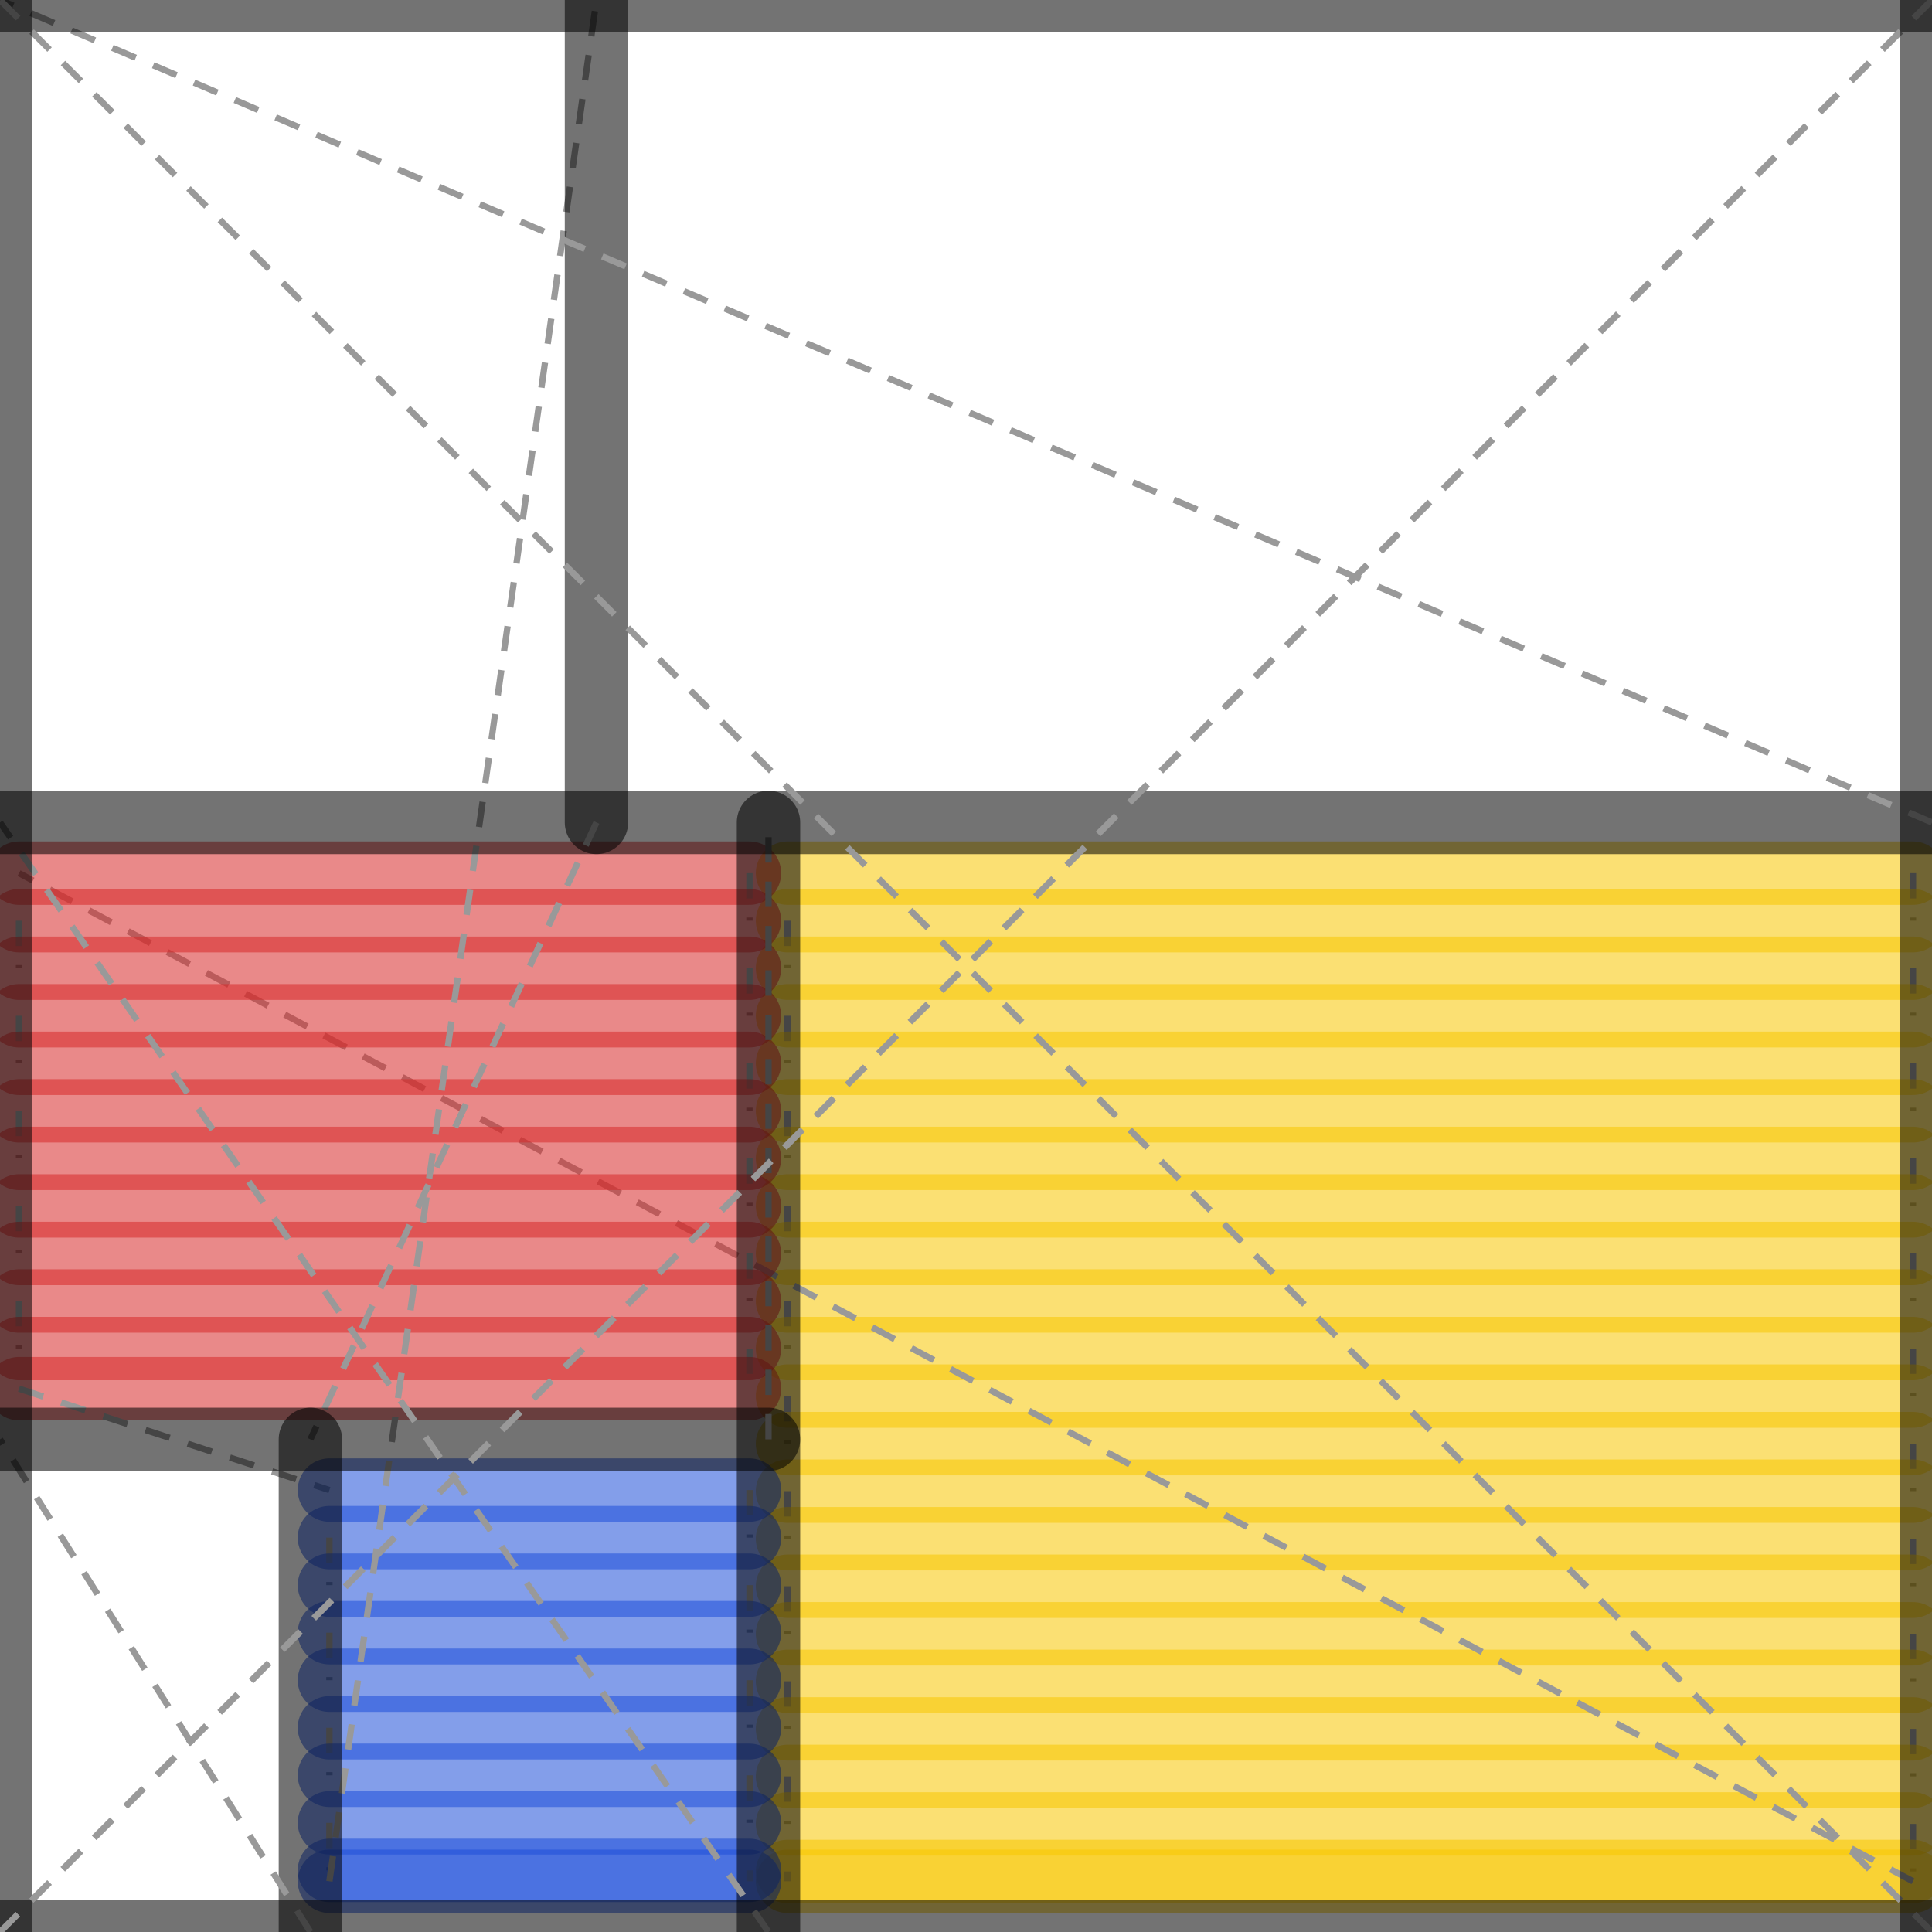
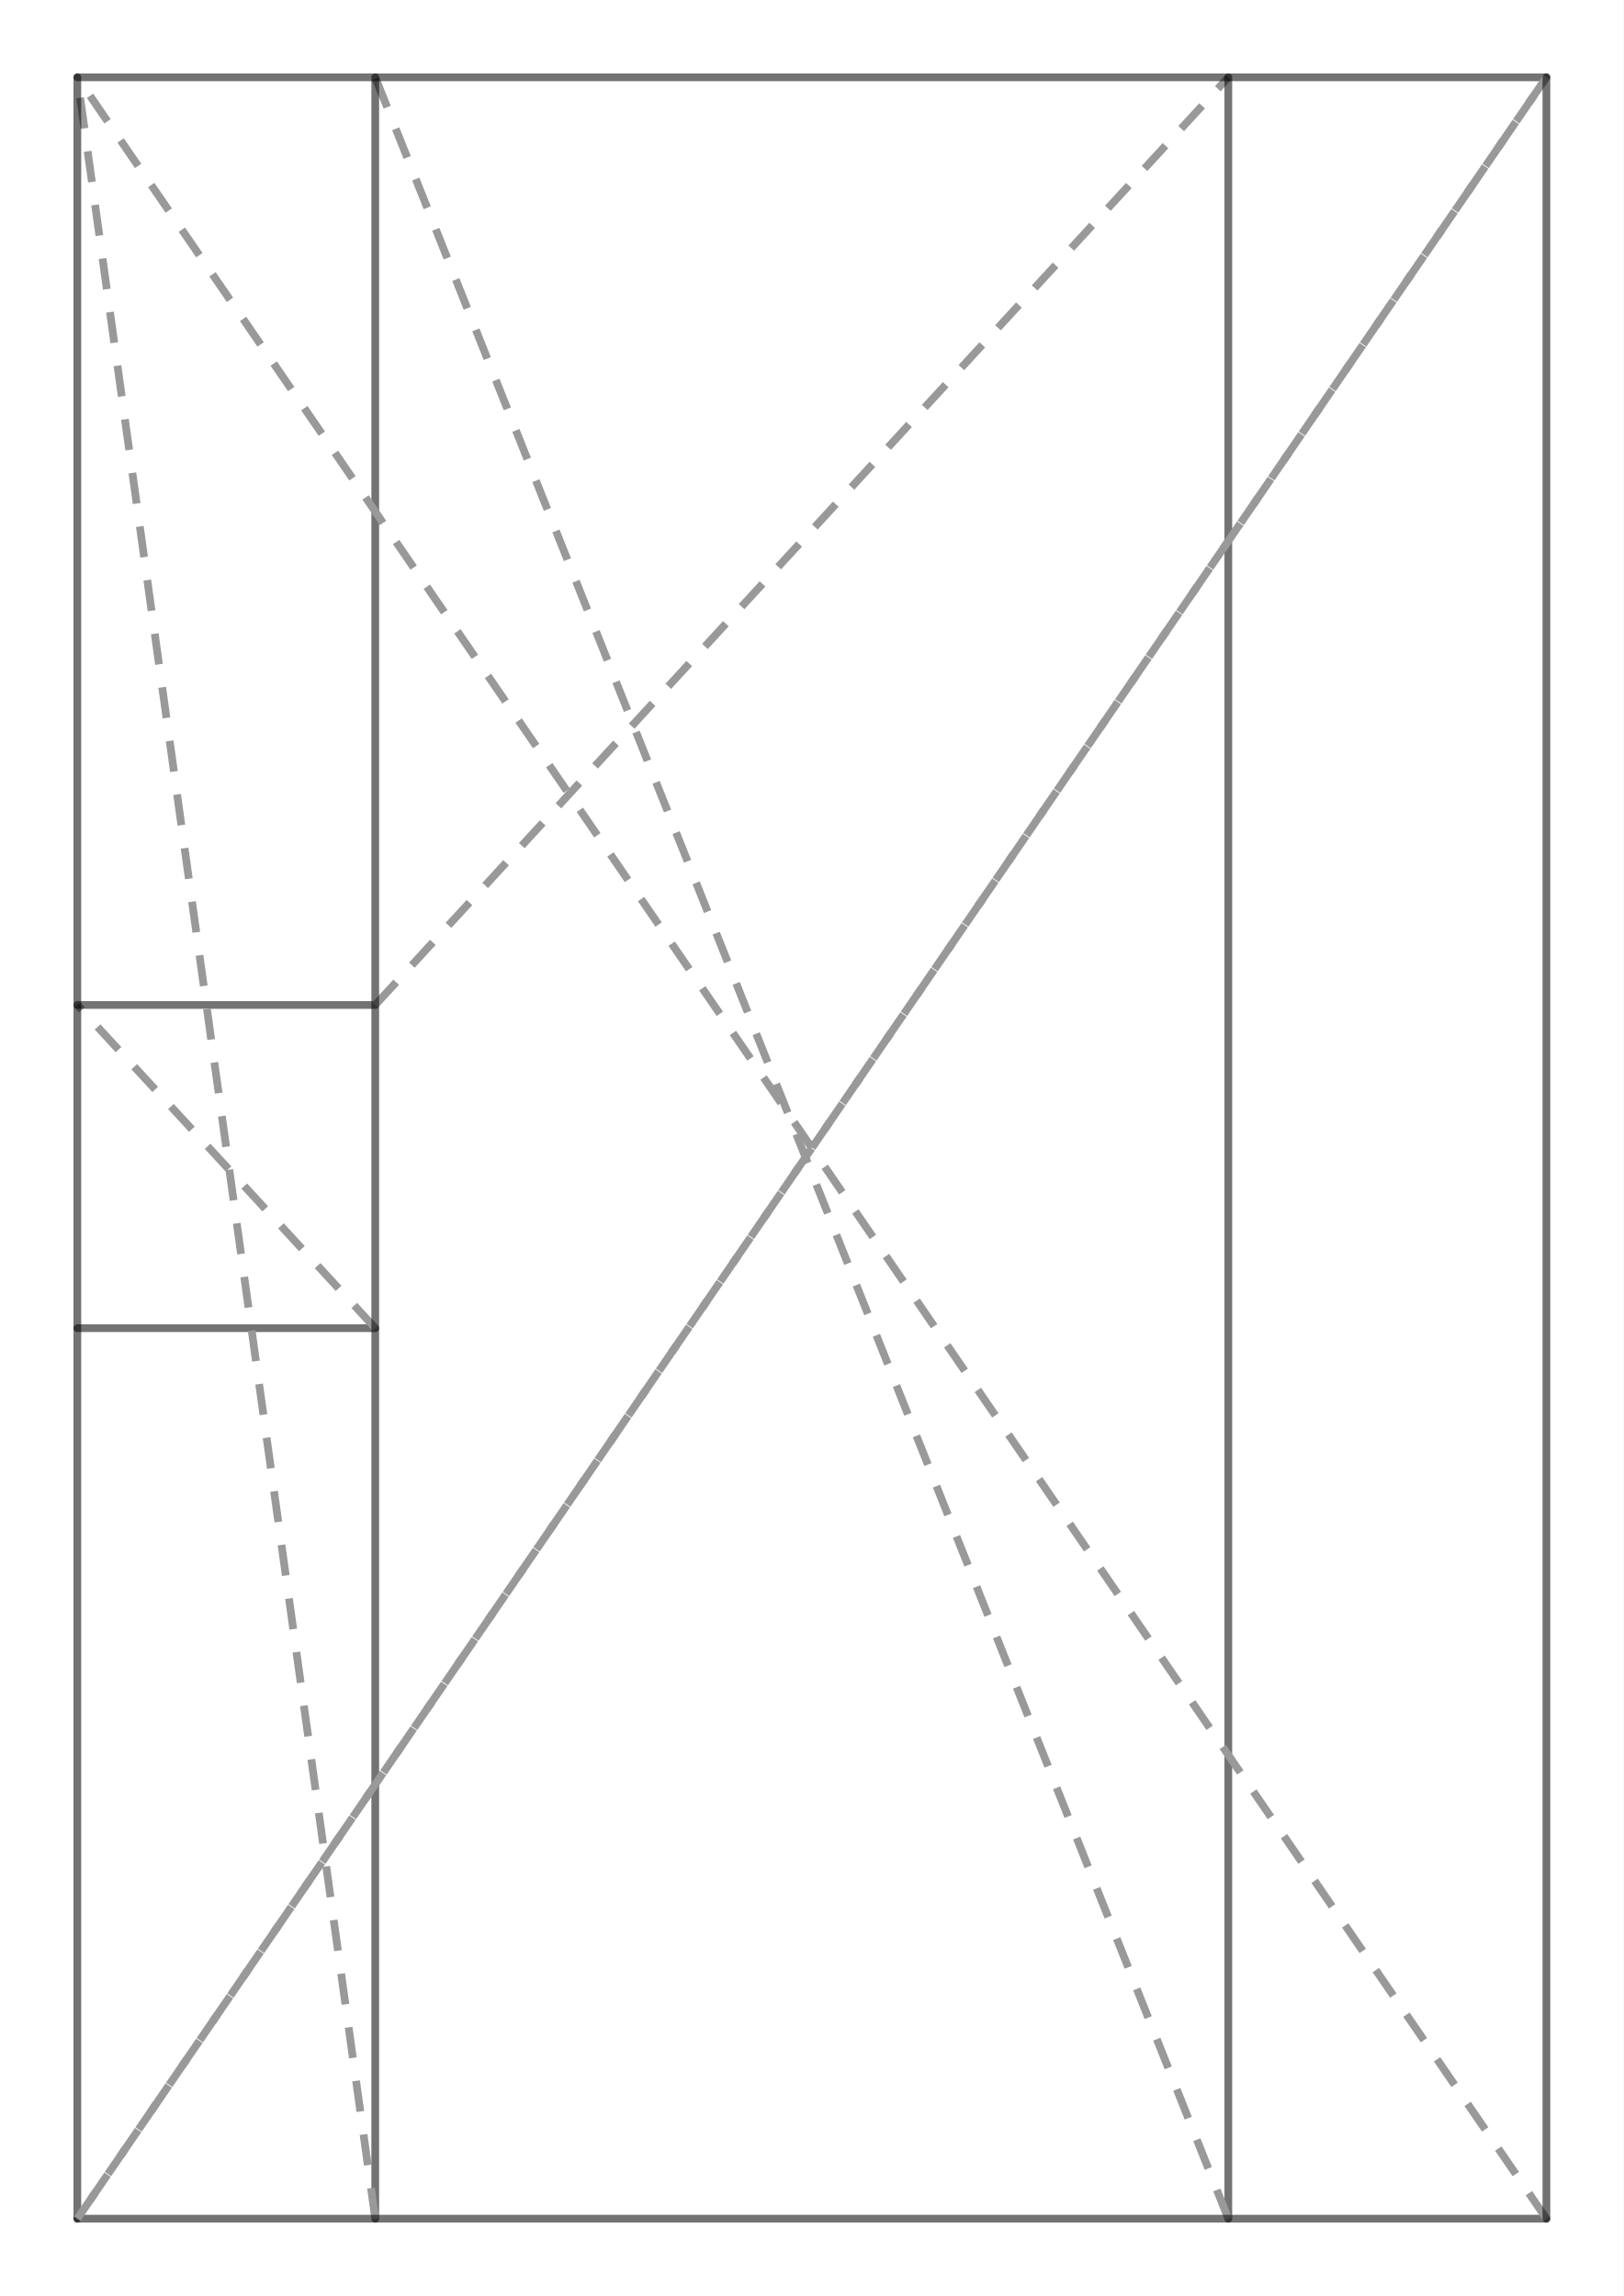
- <svg xmlns="http://www.w3.org/2000/svg" width="12.0in" height="12.0in" viewBox="0 0 304.8 304.8">
-   <rect x="0" y="0" width="304.8" height="304.8" fill="white" />
-   <line x1="124.24" y1="137.75" x2="301.8" y2="137.75" stroke="#f7c600" stroke-width="10.0" stroke-linecap="round" stroke-opacity="0.55" />
-   <line x1="301.8" y1="137.75" x2="301.8" y2="145.25" stroke="#999999" stroke-width="1.0" stroke-dasharray="4,3" />
-   <line x1="301.8" y1="145.25" x2="124.24" y2="145.25" stroke="#f7c600" stroke-width="10.0" stroke-linecap="round" stroke-opacity="0.55" />
-   <line x1="124.24" y1="145.25" x2="124.24" y2="152.75" stroke="#999999" stroke-width="1.0" stroke-dasharray="4,3" />
-   <line x1="124.24" y1="152.75" x2="301.8" y2="152.75" stroke="#f7c600" stroke-width="10.0" stroke-linecap="round" stroke-opacity="0.55" />
-   <line x1="301.8" y1="152.75" x2="301.8" y2="160.25" stroke="#999999" stroke-width="1.0" stroke-dasharray="4,3" />
-   <line x1="301.8" y1="160.25" x2="124.24" y2="160.25" stroke="#f7c600" stroke-width="10.0" stroke-linecap="round" stroke-opacity="0.55" />
-   <line x1="124.24" y1="160.25" x2="124.24" y2="167.75" stroke="#999999" stroke-width="1.0" stroke-dasharray="4,3" />
-   <line x1="124.24" y1="167.75" x2="301.8" y2="167.75" stroke="#f7c600" stroke-width="10.0" stroke-linecap="round" stroke-opacity="0.55" />
-   <line x1="301.8" y1="167.75" x2="301.8" y2="175.25" stroke="#999999" stroke-width="1.0" stroke-dasharray="4,3" />
-   <line x1="301.8" y1="175.25" x2="124.24" y2="175.25" stroke="#f7c600" stroke-width="10.0" stroke-linecap="round" stroke-opacity="0.55" />
-   <line x1="124.24" y1="175.25" x2="124.24" y2="182.75" stroke="#999999" stroke-width="1.0" stroke-dasharray="4,3" />
-   <line x1="124.24" y1="182.75" x2="301.8" y2="182.75" stroke="#f7c600" stroke-width="10.0" stroke-linecap="round" stroke-opacity="0.55" />
-   <line x1="301.8" y1="182.75" x2="301.8" y2="190.25" stroke="#999999" stroke-width="1.0" stroke-dasharray="4,3" />
-   <line x1="301.8" y1="190.25" x2="124.24" y2="190.25" stroke="#f7c600" stroke-width="10.0" stroke-linecap="round" stroke-opacity="0.55" />
-   <line x1="124.24" y1="190.25" x2="124.24" y2="197.75" stroke="#999999" stroke-width="1.0" stroke-dasharray="4,3" />
-   <line x1="124.24" y1="197.75" x2="301.8" y2="197.75" stroke="#f7c600" stroke-width="10.0" stroke-linecap="round" stroke-opacity="0.55" />
-   <line x1="301.8" y1="197.75" x2="301.8" y2="205.25" stroke="#999999" stroke-width="1.0" stroke-dasharray="4,3" />
-   <line x1="301.8" y1="205.25" x2="124.24" y2="205.25" stroke="#f7c600" stroke-width="10.0" stroke-linecap="round" stroke-opacity="0.55" />
-   <line x1="124.24" y1="205.25" x2="124.24" y2="212.75" stroke="#999999" stroke-width="1.0" stroke-dasharray="4,3" />
-   <line x1="124.24" y1="212.75" x2="301.8" y2="212.75" stroke="#f7c600" stroke-width="10.0" stroke-linecap="round" stroke-opacity="0.55" />
-   <line x1="301.8" y1="212.75" x2="301.8" y2="220.25" stroke="#999999" stroke-width="1.0" stroke-dasharray="4,3" />
-   <line x1="301.8" y1="220.25" x2="124.24" y2="220.25" stroke="#f7c600" stroke-width="10.0" stroke-linecap="round" stroke-opacity="0.55" />
-   <line x1="124.24" y1="220.25" x2="124.24" y2="227.75" stroke="#999999" stroke-width="1.0" stroke-dasharray="4,3" />
-   <line x1="124.24" y1="227.75" x2="301.8" y2="227.75" stroke="#f7c600" stroke-width="10.0" stroke-linecap="round" stroke-opacity="0.55" />
-   <line x1="301.8" y1="227.75" x2="301.8" y2="235.25" stroke="#999999" stroke-width="1.0" stroke-dasharray="4,3" />
-   <line x1="301.8" y1="235.25" x2="124.24" y2="235.25" stroke="#f7c600" stroke-width="10.0" stroke-linecap="round" stroke-opacity="0.55" />
-   <line x1="124.24" y1="235.25" x2="124.24" y2="242.75" stroke="#999999" stroke-width="1.0" stroke-dasharray="4,3" />
-   <line x1="124.24" y1="242.75" x2="301.8" y2="242.75" stroke="#f7c600" stroke-width="10.0" stroke-linecap="round" stroke-opacity="0.55" />
-   <line x1="301.8" y1="242.75" x2="301.8" y2="250.25" stroke="#999999" stroke-width="1.0" stroke-dasharray="4,3" />
-   <line x1="301.8" y1="250.25" x2="124.24" y2="250.25" stroke="#f7c600" stroke-width="10.0" stroke-linecap="round" stroke-opacity="0.55" />
-   <line x1="124.24" y1="250.25" x2="124.24" y2="257.75" stroke="#999999" stroke-width="1.0" stroke-dasharray="4,3" />
-   <line x1="124.24" y1="257.75" x2="301.8" y2="257.75" stroke="#f7c600" stroke-width="10.0" stroke-linecap="round" stroke-opacity="0.55" />
-   <line x1="301.8" y1="257.75" x2="301.8" y2="265.25" stroke="#999999" stroke-width="1.0" stroke-dasharray="4,3" />
-   <line x1="301.8" y1="265.25" x2="124.24" y2="265.25" stroke="#f7c600" stroke-width="10.0" stroke-linecap="round" stroke-opacity="0.55" />
-   <line x1="124.24" y1="265.25" x2="124.24" y2="272.75" stroke="#999999" stroke-width="1.0" stroke-dasharray="4,3" />
-   <line x1="124.24" y1="272.75" x2="301.8" y2="272.75" stroke="#f7c600" stroke-width="10.0" stroke-linecap="round" stroke-opacity="0.55" />
-   <line x1="301.8" y1="272.75" x2="301.8" y2="280.25" stroke="#999999" stroke-width="1.0" stroke-dasharray="4,3" />
-   <line x1="301.8" y1="280.25" x2="124.24" y2="280.25" stroke="#f7c600" stroke-width="10.0" stroke-linecap="round" stroke-opacity="0.55" />
-   <line x1="124.24" y1="280.25" x2="124.24" y2="287.75" stroke="#999999" stroke-width="1.0" stroke-dasharray="4,3" />
-   <line x1="124.24" y1="287.75" x2="301.8" y2="287.75" stroke="#f7c600" stroke-width="10.0" stroke-linecap="round" stroke-opacity="0.55" />
-   <line x1="301.8" y1="287.75" x2="301.8" y2="295.25" stroke="#999999" stroke-width="1.0" stroke-dasharray="4,3" />
-   <line x1="301.8" y1="295.25" x2="124.24" y2="295.25" stroke="#f7c600" stroke-width="10.0" stroke-linecap="round" stroke-opacity="0.55" />
-   <line x1="124.24" y1="295.25" x2="124.24" y2="296.8" stroke="#999999" stroke-width="1.0" stroke-dasharray="4,3" />
-   <line x1="124.24" y1="296.8" x2="301.8" y2="296.8" stroke="#f7c600" stroke-width="10.0" stroke-linecap="round" stroke-opacity="0.55" />
-   <line x1="301.8" y1="296.8" x2="3.0" y2="137.75" stroke="#999999" stroke-width="1.0" stroke-dasharray="4,3" />
-   <line x1="3.0" y1="137.75" x2="118.24" y2="137.75" stroke="#d62828" stroke-width="10.0" stroke-linecap="round" stroke-opacity="0.55" />
-   <line x1="118.24" y1="137.75" x2="118.24" y2="145.25" stroke="#999999" stroke-width="1.0" stroke-dasharray="4,3" />
-   <line x1="118.24" y1="145.25" x2="3.0" y2="145.25" stroke="#d62828" stroke-width="10.0" stroke-linecap="round" stroke-opacity="0.55" />
-   <line x1="3.0" y1="145.25" x2="3.0" y2="152.75" stroke="#999999" stroke-width="1.0" stroke-dasharray="4,3" />
-   <line x1="3.0" y1="152.75" x2="118.24" y2="152.75" stroke="#d62828" stroke-width="10.0" stroke-linecap="round" stroke-opacity="0.55" />
-   <line x1="118.24" y1="152.75" x2="118.24" y2="160.25" stroke="#999999" stroke-width="1.0" stroke-dasharray="4,3" />
-   <line x1="118.24" y1="160.25" x2="3.0" y2="160.25" stroke="#d62828" stroke-width="10.0" stroke-linecap="round" stroke-opacity="0.55" />
-   <line x1="3.0" y1="160.25" x2="3.0" y2="167.75" stroke="#999999" stroke-width="1.0" stroke-dasharray="4,3" />
-   <line x1="3.0" y1="167.75" x2="118.24" y2="167.75" stroke="#d62828" stroke-width="10.0" stroke-linecap="round" stroke-opacity="0.55" />
-   <line x1="118.24" y1="167.75" x2="118.24" y2="175.25" stroke="#999999" stroke-width="1.0" stroke-dasharray="4,3" />
-   <line x1="118.24" y1="175.25" x2="3.0" y2="175.25" stroke="#d62828" stroke-width="10.0" stroke-linecap="round" stroke-opacity="0.55" />
-   <line x1="3.0" y1="175.25" x2="3.0" y2="182.75" stroke="#999999" stroke-width="1.0" stroke-dasharray="4,3" />
-   <line x1="3.0" y1="182.75" x2="118.24" y2="182.75" stroke="#d62828" stroke-width="10.0" stroke-linecap="round" stroke-opacity="0.55" />
-   <line x1="118.24" y1="182.75" x2="118.24" y2="190.25" stroke="#999999" stroke-width="1.0" stroke-dasharray="4,3" />
-   <line x1="118.24" y1="190.25" x2="3.0" y2="190.25" stroke="#d62828" stroke-width="10.0" stroke-linecap="round" stroke-opacity="0.55" />
-   <line x1="3.0" y1="190.25" x2="3.0" y2="197.75" stroke="#999999" stroke-width="1.0" stroke-dasharray="4,3" />
-   <line x1="3.0" y1="197.75" x2="118.24" y2="197.75" stroke="#d62828" stroke-width="10.0" stroke-linecap="round" stroke-opacity="0.55" />
-   <line x1="118.24" y1="197.75" x2="118.24" y2="205.25" stroke="#999999" stroke-width="1.0" stroke-dasharray="4,3" />
-   <line x1="118.24" y1="205.25" x2="3.0" y2="205.25" stroke="#d62828" stroke-width="10.0" stroke-linecap="round" stroke-opacity="0.55" />
-   <line x1="3.0" y1="205.25" x2="3.0" y2="212.75" stroke="#999999" stroke-width="1.0" stroke-dasharray="4,3" />
-   <line x1="3.0" y1="212.75" x2="118.24" y2="212.75" stroke="#d62828" stroke-width="10.0" stroke-linecap="round" stroke-opacity="0.55" />
-   <line x1="118.24" y1="212.75" x2="118.24" y2="219.08" stroke="#999999" stroke-width="1.0" stroke-dasharray="4,3" />
-   <line x1="118.24" y1="219.08" x2="3.0" y2="219.08" stroke="#d62828" stroke-width="10.0" stroke-linecap="round" stroke-opacity="0.55" />
-   <line x1="3.0" y1="219.08" x2="51.97" y2="235.08" stroke="#999999" stroke-width="1.0" stroke-dasharray="4,3" />
-   <line x1="51.97" y1="235.08" x2="118.25" y2="235.08" stroke="#1d4ed8" stroke-width="10.0" stroke-linecap="round" stroke-opacity="0.55" />
-   <line x1="118.25" y1="235.08" x2="118.25" y2="242.58" stroke="#999999" stroke-width="1.0" stroke-dasharray="4,3" />
-   <line x1="118.25" y1="242.58" x2="51.97" y2="242.58" stroke="#1d4ed8" stroke-width="10.0" stroke-linecap="round" stroke-opacity="0.55" />
-   <line x1="51.97" y1="242.58" x2="51.97" y2="250.08" stroke="#999999" stroke-width="1.0" stroke-dasharray="4,3" />
-   <line x1="51.97" y1="250.08" x2="118.25" y2="250.08" stroke="#1d4ed8" stroke-width="10.0" stroke-linecap="round" stroke-opacity="0.55" />
-   <line x1="118.25" y1="250.08" x2="118.25" y2="257.58" stroke="#999999" stroke-width="1.0" stroke-dasharray="4,3" />
-   <line x1="118.25" y1="257.58" x2="51.97" y2="257.58" stroke="#1d4ed8" stroke-width="10.0" stroke-linecap="round" stroke-opacity="0.55" />
-   <line x1="51.97" y1="257.58" x2="51.97" y2="265.08" stroke="#999999" stroke-width="1.0" stroke-dasharray="4,3" />
-   <line x1="51.97" y1="265.08" x2="118.25" y2="265.08" stroke="#1d4ed8" stroke-width="10.0" stroke-linecap="round" stroke-opacity="0.55" />
-   <line x1="118.25" y1="265.08" x2="118.25" y2="272.58" stroke="#999999" stroke-width="1.0" stroke-dasharray="4,3" />
-   <line x1="118.25" y1="272.58" x2="51.97" y2="272.58" stroke="#1d4ed8" stroke-width="10.0" stroke-linecap="round" stroke-opacity="0.55" />
-   <line x1="51.97" y1="272.58" x2="51.97" y2="280.08" stroke="#999999" stroke-width="1.0" stroke-dasharray="4,3" />
-   <line x1="51.97" y1="280.08" x2="118.25" y2="280.08" stroke="#1d4ed8" stroke-width="10.0" stroke-linecap="round" stroke-opacity="0.55" />
-   <line x1="118.25" y1="280.08" x2="118.25" y2="287.58" stroke="#999999" stroke-width="1.0" stroke-dasharray="4,3" />
-   <line x1="118.25" y1="287.58" x2="51.97" y2="287.58" stroke="#1d4ed8" stroke-width="10.0" stroke-linecap="round" stroke-opacity="0.55" />
-   <line x1="51.97" y1="287.58" x2="51.97" y2="295.08" stroke="#999999" stroke-width="1.0" stroke-dasharray="4,3" />
-   <line x1="51.97" y1="295.08" x2="118.25" y2="295.08" stroke="#1d4ed8" stroke-width="10.0" stroke-linecap="round" stroke-opacity="0.55" />
-   <line x1="118.25" y1="295.08" x2="118.25" y2="296.8" stroke="#999999" stroke-width="1.0" stroke-dasharray="4,3" />
-   <line x1="118.25" y1="296.8" x2="51.97" y2="296.8" stroke="#1d4ed8" stroke-width="10.0" stroke-linecap="round" stroke-opacity="0.55" />
-   <line x1="51.97" y1="296.8" x2="94.1" y2="0.0" stroke="#999999" stroke-width="1.0" stroke-dasharray="4,3" />
-   <line x1="94.1" y1="0.0" x2="94.1" y2="129.75" stroke="black" stroke-width="10.0" stroke-linecap="round" stroke-opacity="0.55" />
-   <line x1="94.1" y1="129.75" x2="48.97" y2="227.08" stroke="#999999" stroke-width="1.0" stroke-dasharray="4,3" />
-   <line x1="48.97" y1="227.08" x2="48.97" y2="304.8" stroke="black" stroke-width="10.0" stroke-linecap="round" stroke-opacity="0.55" />
-   <line x1="48.97" y1="304.8" x2="0.0" y2="227.08" stroke="#999999" stroke-width="1.0" stroke-dasharray="4,3" />
-   <line x1="0.0" y1="227.08" x2="121.24" y2="227.08" stroke="black" stroke-width="10.0" stroke-linecap="round" stroke-opacity="0.55" />
-   <line x1="121.24" y1="227.08" x2="121.24" y2="129.75" stroke="#999999" stroke-width="1.0" stroke-dasharray="4,3" />
-   <line x1="121.24" y1="129.75" x2="121.24" y2="304.8" stroke="black" stroke-width="10.0" stroke-linecap="round" stroke-opacity="0.55" />
-   <line x1="121.24" y1="304.8" x2="0.0" y2="129.75" stroke="#999999" stroke-width="1.0" stroke-dasharray="4,3" />
-   <line x1="0.0" y1="129.75" x2="304.8" y2="129.75" stroke="black" stroke-width="10.0" stroke-linecap="round" stroke-opacity="0.55" />
-   <line x1="304.8" y1="129.75" x2="0.0" y2="0.0" stroke="#999999" stroke-width="1.0" stroke-dasharray="4,3" />
-   <line x1="0.0" y1="0.0" x2="304.8" y2="0.0" stroke="black" stroke-width="10.0" stroke-linecap="round" stroke-opacity="0.55" />
-   <line x1="304.8" y1="0.0" x2="0.0" y2="304.8" stroke="#999999" stroke-width="1.0" stroke-dasharray="4,3" />
-   <line x1="0.0" y1="304.8" x2="304.8" y2="304.8" stroke="black" stroke-width="10.0" stroke-linecap="round" stroke-opacity="0.55" />
-   <line x1="304.8" y1="304.8" x2="0.0" y2="0.0" stroke="#999999" stroke-width="1.0" stroke-dasharray="4,3" />
-   <line x1="0.0" y1="0.0" x2="0.0" y2="304.8" stroke="black" stroke-width="10.0" stroke-linecap="round" stroke-opacity="0.55" />
-   <line x1="0.0" y1="304.8" x2="304.8" y2="0.0" stroke="#999999" stroke-width="1.0" stroke-dasharray="4,3" />
-   <line x1="304.8" y1="0.0" x2="304.8" y2="304.8" stroke="black" stroke-width="10.0" stroke-linecap="round" stroke-opacity="0.55" />
+ <svg xmlns="http://www.w3.org/2000/svg" width="8.268in" height="11.693in" viewBox="0 0 210.0 297.0">
+   <rect x="0" y="0" width="210.0" height="297.0" fill="white" />
+   <line x1="10.0" y1="171.81" x2="48.53" y2="171.81" stroke="black" stroke-width="1.0" stroke-linecap="round" stroke-opacity="0.55" />
+   <line x1="48.53" y1="171.81" x2="10.0" y2="130.0" stroke="#999999" stroke-width="1.0" stroke-dasharray="4,3" />
+   <line x1="10.0" y1="130.0" x2="48.53" y2="130.0" stroke="black" stroke-width="1.0" stroke-linecap="round" stroke-opacity="0.55" />
+   <line x1="48.53" y1="130.0" x2="158.86" y2="10.0" stroke="#999999" stroke-width="1.0" stroke-dasharray="4,3" />
+   <line x1="158.86" y1="10.0" x2="158.86" y2="287.0" stroke="black" stroke-width="1.0" stroke-linecap="round" stroke-opacity="0.55" />
+   <line x1="158.86" y1="287.0" x2="48.53" y2="10.0" stroke="#999999" stroke-width="1.0" stroke-dasharray="4,3" />
+   <line x1="48.53" y1="10.0" x2="48.53" y2="287.0" stroke="black" stroke-width="1.0" stroke-linecap="round" stroke-opacity="0.55" />
+   <line x1="48.53" y1="287.0" x2="10.0" y2="10.0" stroke="#999999" stroke-width="1.0" stroke-dasharray="4,3" />
+   <line x1="10.0" y1="10.0" x2="200.0" y2="10.0" stroke="black" stroke-width="1.0" stroke-linecap="round" stroke-opacity="0.55" />
+   <line x1="200.0" y1="10.0" x2="10.0" y2="287.0" stroke="#999999" stroke-width="1.0" stroke-dasharray="4,3" />
+   <line x1="10.0" y1="287.0" x2="200.0" y2="287.0" stroke="black" stroke-width="1.0" stroke-linecap="round" stroke-opacity="0.55" />
+   <line x1="200.0" y1="287.0" x2="10.0" y2="10.0" stroke="#999999" stroke-width="1.0" stroke-dasharray="4,3" />
+   <line x1="10.0" y1="10.0" x2="10.0" y2="287.0" stroke="black" stroke-width="1.0" stroke-linecap="round" stroke-opacity="0.55" />
+   <line x1="10.0" y1="287.0" x2="200.0" y2="10.0" stroke="#999999" stroke-width="1.0" stroke-dasharray="4,3" />
+   <line x1="200.0" y1="10.0" x2="200.0" y2="287.0" stroke="black" stroke-width="1.0" stroke-linecap="round" stroke-opacity="0.55" />
</svg>
